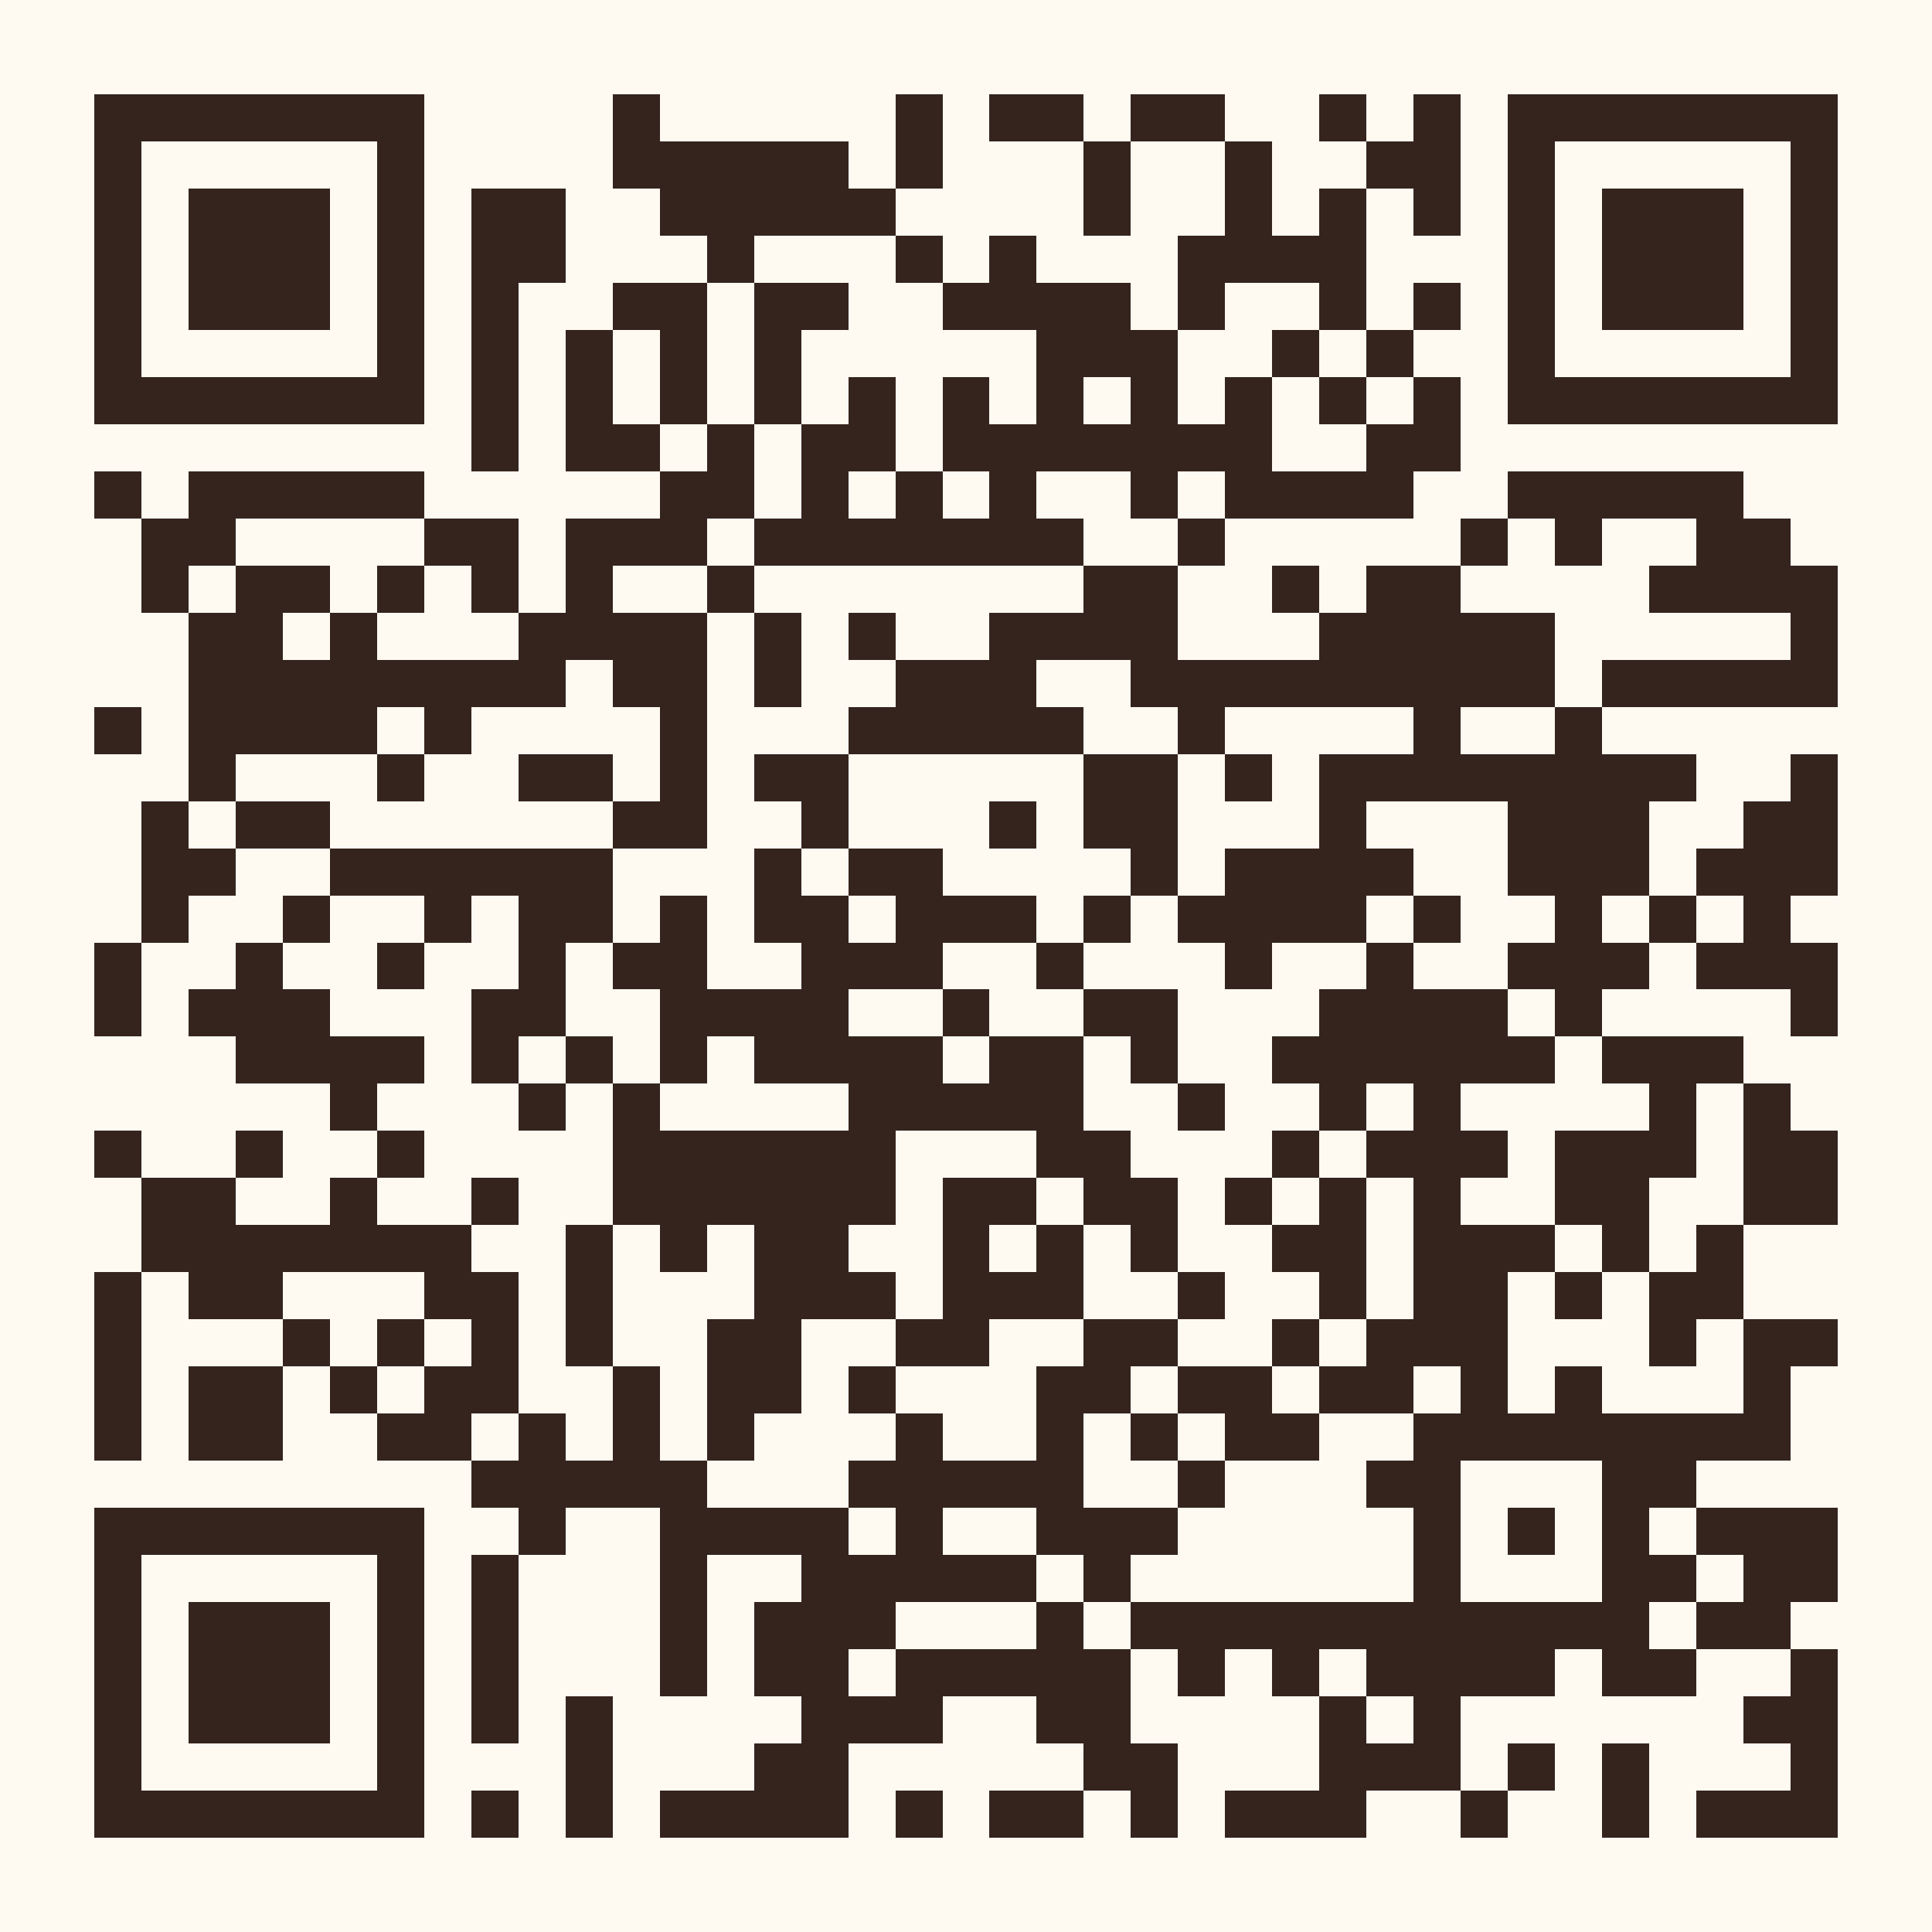
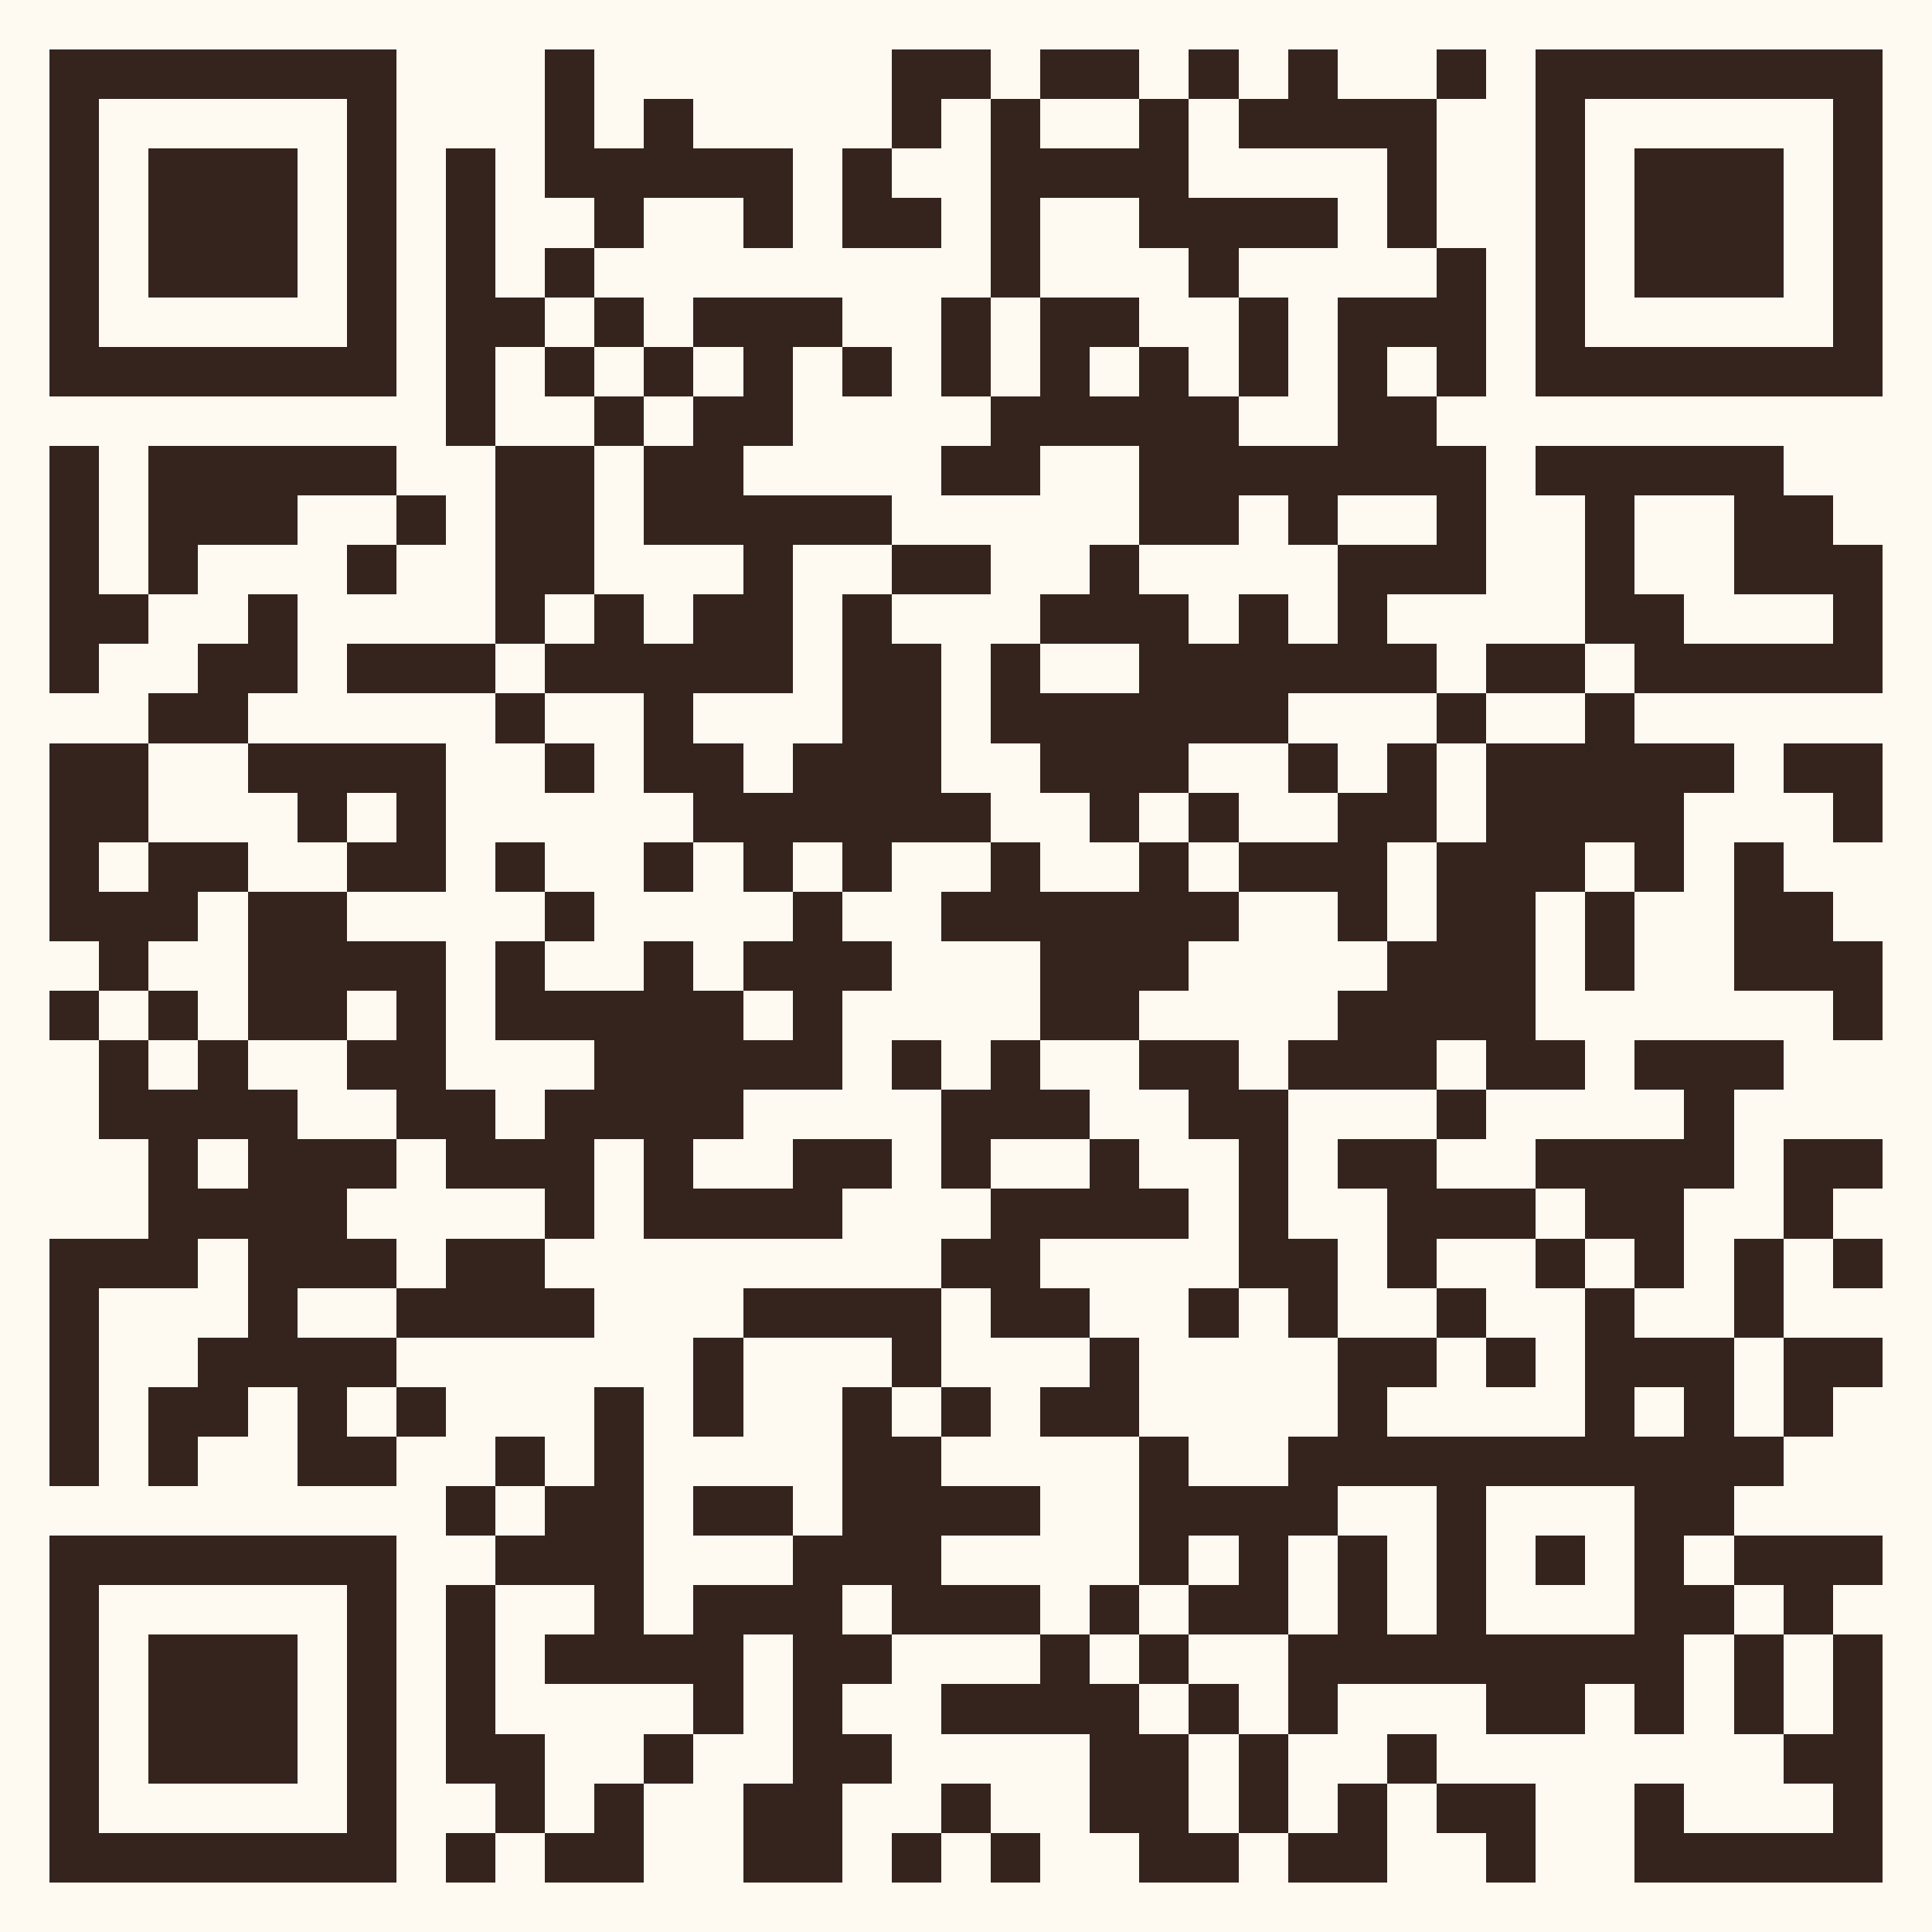
- <svg xmlns="http://www.w3.org/2000/svg" viewBox="0 0 41 41" shape-rendering="crispEdges">
-   <path fill="#fffaf1" d="M0 0h41v41H0z" />
-   <path stroke="#35241e" d="M2 2.5h7m4 0h1m5 0h1m1 0h2m1 0h2m2 0h1m1 0h1m1 0h7M2 3.5h1m5 0h1m4 0h5m1 0h1m3 0h1m2 0h1m2 0h2m1 0h1m5 0h1M2 4.5h1m1 0h3m1 0h1m1 0h2m2 0h5m4 0h1m2 0h1m1 0h1m1 0h1m1 0h1m1 0h3m1 0h1M2 5.5h1m1 0h3m1 0h1m1 0h2m3 0h1m3 0h1m1 0h1m3 0h4m3 0h1m1 0h3m1 0h1M2 6.5h1m1 0h3m1 0h1m1 0h1m2 0h2m1 0h2m2 0h4m1 0h1m2 0h1m1 0h1m1 0h1m1 0h3m1 0h1M2 7.5h1m5 0h1m1 0h1m1 0h1m1 0h1m1 0h1m5 0h3m2 0h1m1 0h1m2 0h1m5 0h1M2 8.5h7m1 0h1m1 0h1m1 0h1m1 0h1m1 0h1m1 0h1m1 0h1m1 0h1m1 0h1m1 0h1m1 0h1m1 0h7M10 9.5h1m1 0h2m1 0h1m1 0h2m1 0h7m2 0h2M2 10.5h1m1 0h5m5 0h2m1 0h1m1 0h1m1 0h1m2 0h1m1 0h4m2 0h5M3 11.5h2m4 0h2m1 0h3m1 0h7m2 0h1m5 0h1m1 0h1m2 0h2M3 12.5h1m1 0h2m1 0h1m1 0h1m1 0h1m2 0h1m7 0h2m2 0h1m1 0h2m4 0h4M4 13.5h2m1 0h1m3 0h4m1 0h1m1 0h1m2 0h4m3 0h5m5 0h1M4 14.5h8m1 0h2m1 0h1m2 0h3m2 0h9m1 0h5M2 15.5h1m1 0h4m1 0h1m4 0h1m3 0h5m2 0h1m4 0h1m2 0h1M4 16.5h1m3 0h1m2 0h2m1 0h1m1 0h2m5 0h2m1 0h1m1 0h8m2 0h1M3 17.5h1m1 0h2m6 0h2m2 0h1m3 0h1m1 0h2m3 0h1m3 0h3m2 0h2M3 18.5h2m2 0h6m3 0h1m1 0h2m4 0h1m1 0h4m2 0h3m1 0h3M3 19.5h1m2 0h1m2 0h1m1 0h2m1 0h1m1 0h2m1 0h3m1 0h1m1 0h4m1 0h1m2 0h1m1 0h1m1 0h1M2 20.5h1m2 0h1m2 0h1m2 0h1m1 0h2m2 0h3m2 0h1m3 0h1m2 0h1m2 0h3m1 0h3M2 21.5h1m1 0h3m3 0h2m2 0h4m2 0h1m2 0h2m3 0h4m1 0h1m4 0h1M5 22.5h4m1 0h1m1 0h1m1 0h1m1 0h4m1 0h2m1 0h1m2 0h6m1 0h3M7 23.5h1m3 0h1m1 0h1m4 0h5m2 0h1m2 0h1m1 0h1m4 0h1m1 0h1M2 24.5h1m2 0h1m2 0h1m4 0h6m3 0h2m3 0h1m1 0h3m1 0h3m1 0h2M3 25.5h2m2 0h1m2 0h1m2 0h6m1 0h2m1 0h2m1 0h1m1 0h1m1 0h1m2 0h2m2 0h2M3 26.5h7m2 0h1m1 0h1m1 0h2m2 0h1m1 0h1m1 0h1m2 0h2m1 0h3m1 0h1m1 0h1M2 27.5h1m1 0h2m3 0h2m1 0h1m3 0h3m1 0h3m2 0h1m2 0h1m1 0h2m1 0h1m1 0h2M2 28.5h1m3 0h1m1 0h1m1 0h1m1 0h1m2 0h2m2 0h2m2 0h2m2 0h1m1 0h3m3 0h1m1 0h2M2 29.5h1m1 0h2m1 0h1m1 0h2m2 0h1m1 0h2m1 0h1m3 0h2m1 0h2m1 0h2m1 0h1m1 0h1m3 0h1M2 30.5h1m1 0h2m2 0h2m1 0h1m1 0h1m1 0h1m3 0h1m2 0h1m1 0h1m1 0h2m2 0h8M10 31.5h5m3 0h5m2 0h1m3 0h2m3 0h2M2 32.5h7m2 0h1m2 0h4m1 0h1m2 0h3m5 0h1m1 0h1m1 0h1m1 0h3M2 33.5h1m5 0h1m1 0h1m3 0h1m2 0h5m1 0h1m6 0h1m3 0h2m1 0h2M2 34.5h1m1 0h3m1 0h1m1 0h1m3 0h1m1 0h3m3 0h1m1 0h11m1 0h2M2 35.5h1m1 0h3m1 0h1m1 0h1m3 0h1m1 0h2m1 0h5m1 0h1m1 0h1m1 0h4m1 0h2m2 0h1M2 36.5h1m1 0h3m1 0h1m1 0h1m1 0h1m4 0h3m2 0h2m4 0h1m1 0h1m6 0h2M2 37.5h1m5 0h1m3 0h1m3 0h2m5 0h2m3 0h3m1 0h1m1 0h1m3 0h1M2 38.5h7m1 0h1m1 0h1m1 0h4m1 0h1m1 0h2m1 0h1m1 0h3m2 0h1m2 0h1m1 0h3" />
+ <svg xmlns="http://www.w3.org/2000/svg" viewBox="0 0 39 39" shape-rendering="crispEdges">
+   <path fill="#fffaf1" d="M0 0h39v39H0z" />
+   <path stroke="#35241e" d="M1 1.5h7m3 0h1m6 0h2m1 0h2m1 0h1m1 0h1m2 0h1m1 0h7M1 2.5h1m5 0h1m3 0h1m1 0h1m4 0h1m1 0h1m2 0h1m1 0h4m2 0h1m5 0h1M1 3.5h1m1 0h3m1 0h1m1 0h1m1 0h5m1 0h1m2 0h4m4 0h1m2 0h1m1 0h3m1 0h1M1 4.5h1m1 0h3m1 0h1m1 0h1m2 0h1m2 0h1m1 0h2m1 0h1m2 0h4m1 0h1m2 0h1m1 0h3m1 0h1M1 5.5h1m1 0h3m1 0h1m1 0h1m1 0h1m8 0h1m3 0h1m4 0h1m1 0h1m1 0h3m1 0h1M1 6.5h1m5 0h1m1 0h2m1 0h1m1 0h3m2 0h1m1 0h2m2 0h1m1 0h3m1 0h1m5 0h1M1 7.5h7m1 0h1m1 0h1m1 0h1m1 0h1m1 0h1m1 0h1m1 0h1m1 0h1m1 0h1m1 0h1m1 0h1m1 0h7M9 8.5h1m2 0h1m1 0h2m4 0h5m2 0h2M1 9.5h1m1 0h5m2 0h2m1 0h2m4 0h2m2 0h7m1 0h5M1 10.5h1m1 0h3m2 0h1m1 0h2m1 0h5m5 0h2m1 0h1m2 0h1m2 0h1m2 0h2M1 11.5h1m1 0h1m3 0h1m2 0h2m3 0h1m2 0h2m2 0h1m4 0h3m2 0h1m2 0h3M1 12.5h2m2 0h1m4 0h1m1 0h1m1 0h2m1 0h1m3 0h3m1 0h1m1 0h1m4 0h2m3 0h1M1 13.5h1m2 0h2m1 0h3m1 0h5m1 0h2m1 0h1m2 0h6m1 0h2m1 0h5M3 14.5h2m5 0h1m2 0h1m3 0h2m1 0h6m3 0h1m2 0h1M1 15.5h2m2 0h4m2 0h1m1 0h2m1 0h3m2 0h3m2 0h1m1 0h1m1 0h5m1 0h2M1 16.5h2m3 0h1m1 0h1m5 0h6m2 0h1m1 0h1m2 0h2m1 0h4m3 0h1M1 17.5h1m1 0h2m2 0h2m1 0h1m2 0h1m1 0h1m1 0h1m2 0h1m2 0h1m1 0h3m1 0h3m1 0h1m1 0h1M1 18.5h3m1 0h2m4 0h1m4 0h1m2 0h6m2 0h1m1 0h2m1 0h1m2 0h2M2 19.5h1m2 0h4m1 0h1m2 0h1m1 0h3m3 0h3m4 0h3m1 0h1m2 0h3M1 20.5h1m1 0h1m1 0h2m1 0h1m1 0h5m1 0h1m4 0h2m4 0h4m6 0h1M2 21.5h1m1 0h1m2 0h2m3 0h5m1 0h1m1 0h1m2 0h2m1 0h3m1 0h2m1 0h3M2 22.5h4m2 0h2m1 0h4m4 0h3m2 0h2m3 0h1m4 0h1M3 23.5h1m1 0h3m1 0h3m1 0h1m2 0h2m1 0h1m2 0h1m2 0h1m1 0h2m2 0h4m1 0h2M3 24.5h4m4 0h1m1 0h4m3 0h4m1 0h1m2 0h3m1 0h2m2 0h1M1 25.5h3m1 0h3m1 0h2m8 0h2m4 0h2m1 0h1m2 0h1m1 0h1m1 0h1m1 0h1M1 26.5h1m3 0h1m2 0h4m3 0h4m1 0h2m2 0h1m1 0h1m2 0h1m2 0h1m2 0h1M1 27.5h1m2 0h4m6 0h1m3 0h1m3 0h1m4 0h2m1 0h1m1 0h3m1 0h2M1 28.5h1m1 0h2m1 0h1m1 0h1m3 0h1m1 0h1m2 0h1m1 0h1m1 0h2m4 0h1m4 0h1m1 0h1m1 0h1M1 29.5h1m1 0h1m2 0h2m2 0h1m1 0h1m4 0h2m4 0h1m2 0h10M9 30.5h1m1 0h2m1 0h2m1 0h4m2 0h4m2 0h1m3 0h2M1 31.5h7m2 0h3m3 0h3m4 0h1m1 0h1m1 0h1m1 0h1m1 0h1m1 0h1m1 0h3M1 32.5h1m5 0h1m1 0h1m2 0h1m1 0h3m1 0h3m1 0h1m1 0h2m1 0h1m1 0h1m3 0h2m1 0h1M1 33.5h1m1 0h3m1 0h1m1 0h1m1 0h4m1 0h2m3 0h1m1 0h1m2 0h8m1 0h1m1 0h1M1 34.5h1m1 0h3m1 0h1m1 0h1m4 0h1m1 0h1m2 0h4m1 0h1m1 0h1m3 0h2m1 0h1m1 0h1m1 0h1M1 35.5h1m1 0h3m1 0h1m1 0h2m2 0h1m2 0h2m4 0h2m1 0h1m2 0h1m7 0h2M1 36.5h1m5 0h1m2 0h1m1 0h1m2 0h2m2 0h1m2 0h2m1 0h1m1 0h1m1 0h2m2 0h1m3 0h1M1 37.5h7m1 0h1m1 0h2m2 0h2m1 0h1m1 0h1m2 0h2m1 0h2m2 0h1m2 0h5" />
</svg>
